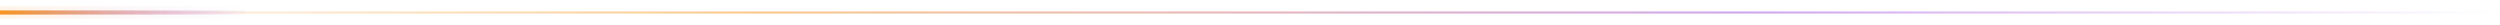
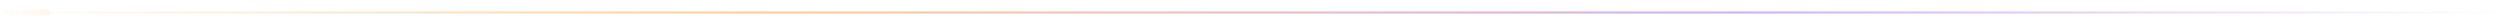
<svg xmlns="http://www.w3.org/2000/svg" width="1200" height="12" viewBox="0 0 1200 12" fill="none" role="img" aria-labelledby="title description">
  <defs>
-     <linearGradient id="line" x1="0" y1="6" x2="1200" y2="6" gradientUnits="userSpaceOnUse">
+     <linearGradient id="line" x1="0" y1="0" x2="1200" y2="0" gradientUnits="userSpaceOnUse">
      <stop stop-color="#F7941D" stop-opacity="0" />
      <stop offset=".3" stop-color="#F7941D" />
      <stop offset=".7" stop-color="#A04EDB" />
      <stop offset="1" stop-color="#A04EDB" stop-opacity="0" />
    </linearGradient>
-     <linearGradient id="pulse" x1="-120" y1="0" x2="120" y2="0" gradientUnits="userSpaceOnUse">
-       <stop stop-color="#F7941D" stop-opacity="0" />
-       <stop offset=".5" stop-color="#F7941D" />
-       <stop offset="1" stop-color="#A04EDB" stop-opacity="0" />
-     </linearGradient>
  </defs>
-   <style>.pulse{animation:travel 7s ease-in-out infinite}@keyframes travel{0%{transform:translateX(0);opacity:0}15%,85%{opacity:1}100%{transform:translateX(1200px);opacity:0}}@media(prefers-reduced-motion:reduce){.pulse{animation:none;transform:translateX(600px);opacity:.7}}</style>
-   <path d="M0 6H1200" stroke="url(#line)" stroke-width="1" opacity=".5" />
-   <g class="pulse">
-     <path d="M-120 6H120" stroke="url(#pulse)" stroke-width="6" opacity=".1" />
-     <path d="M-120 6H120" stroke="url(#pulse)" stroke-width="2" />
-   </g>
+   <style>.signal{stroke-dasharray:24 1176;animation:signal 9s linear infinite}@keyframes signal{to{stroke-dashoffset:-1200}}@media(prefers-reduced-motion:reduce){.signal{animation:none;stroke-dasharray:none;opacity:.35}}</style>
+   <path d="M0 6H1200" stroke="url(#line)" stroke-width="1" opacity=".45" />
+   <path class="signal" d="M0 6H1200" stroke="url(#line)" stroke-width="3" />
</svg>
